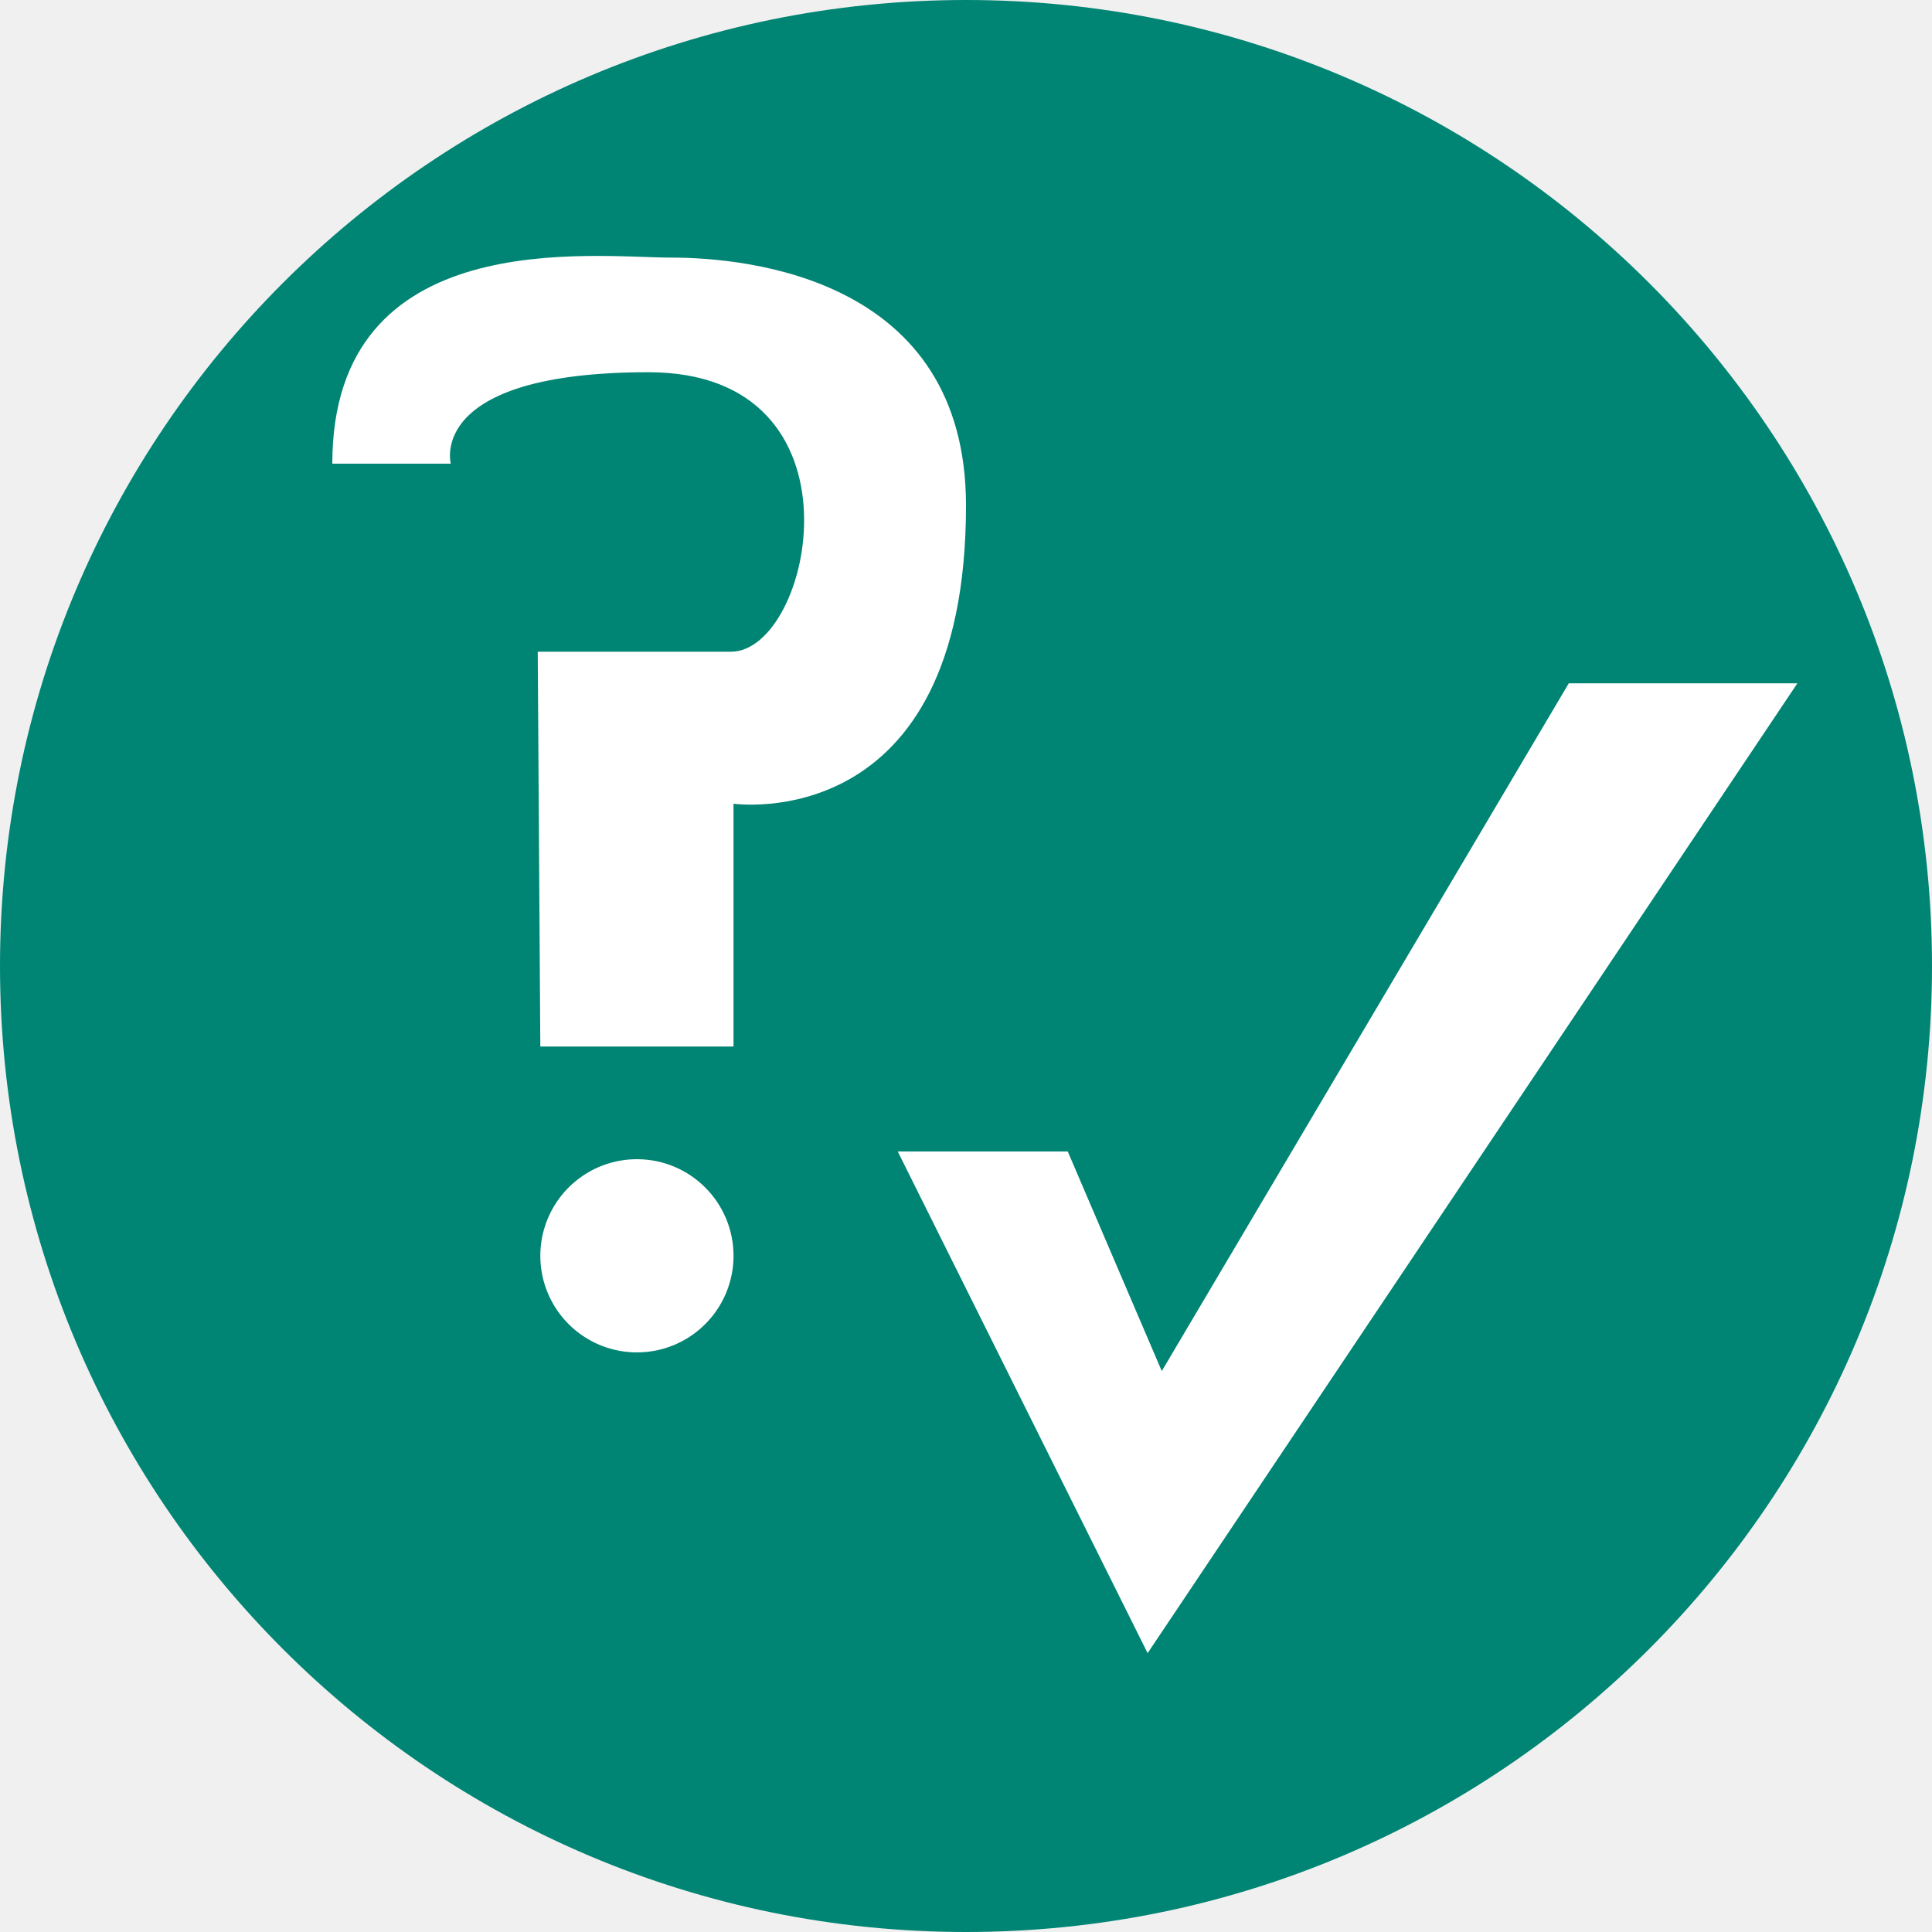
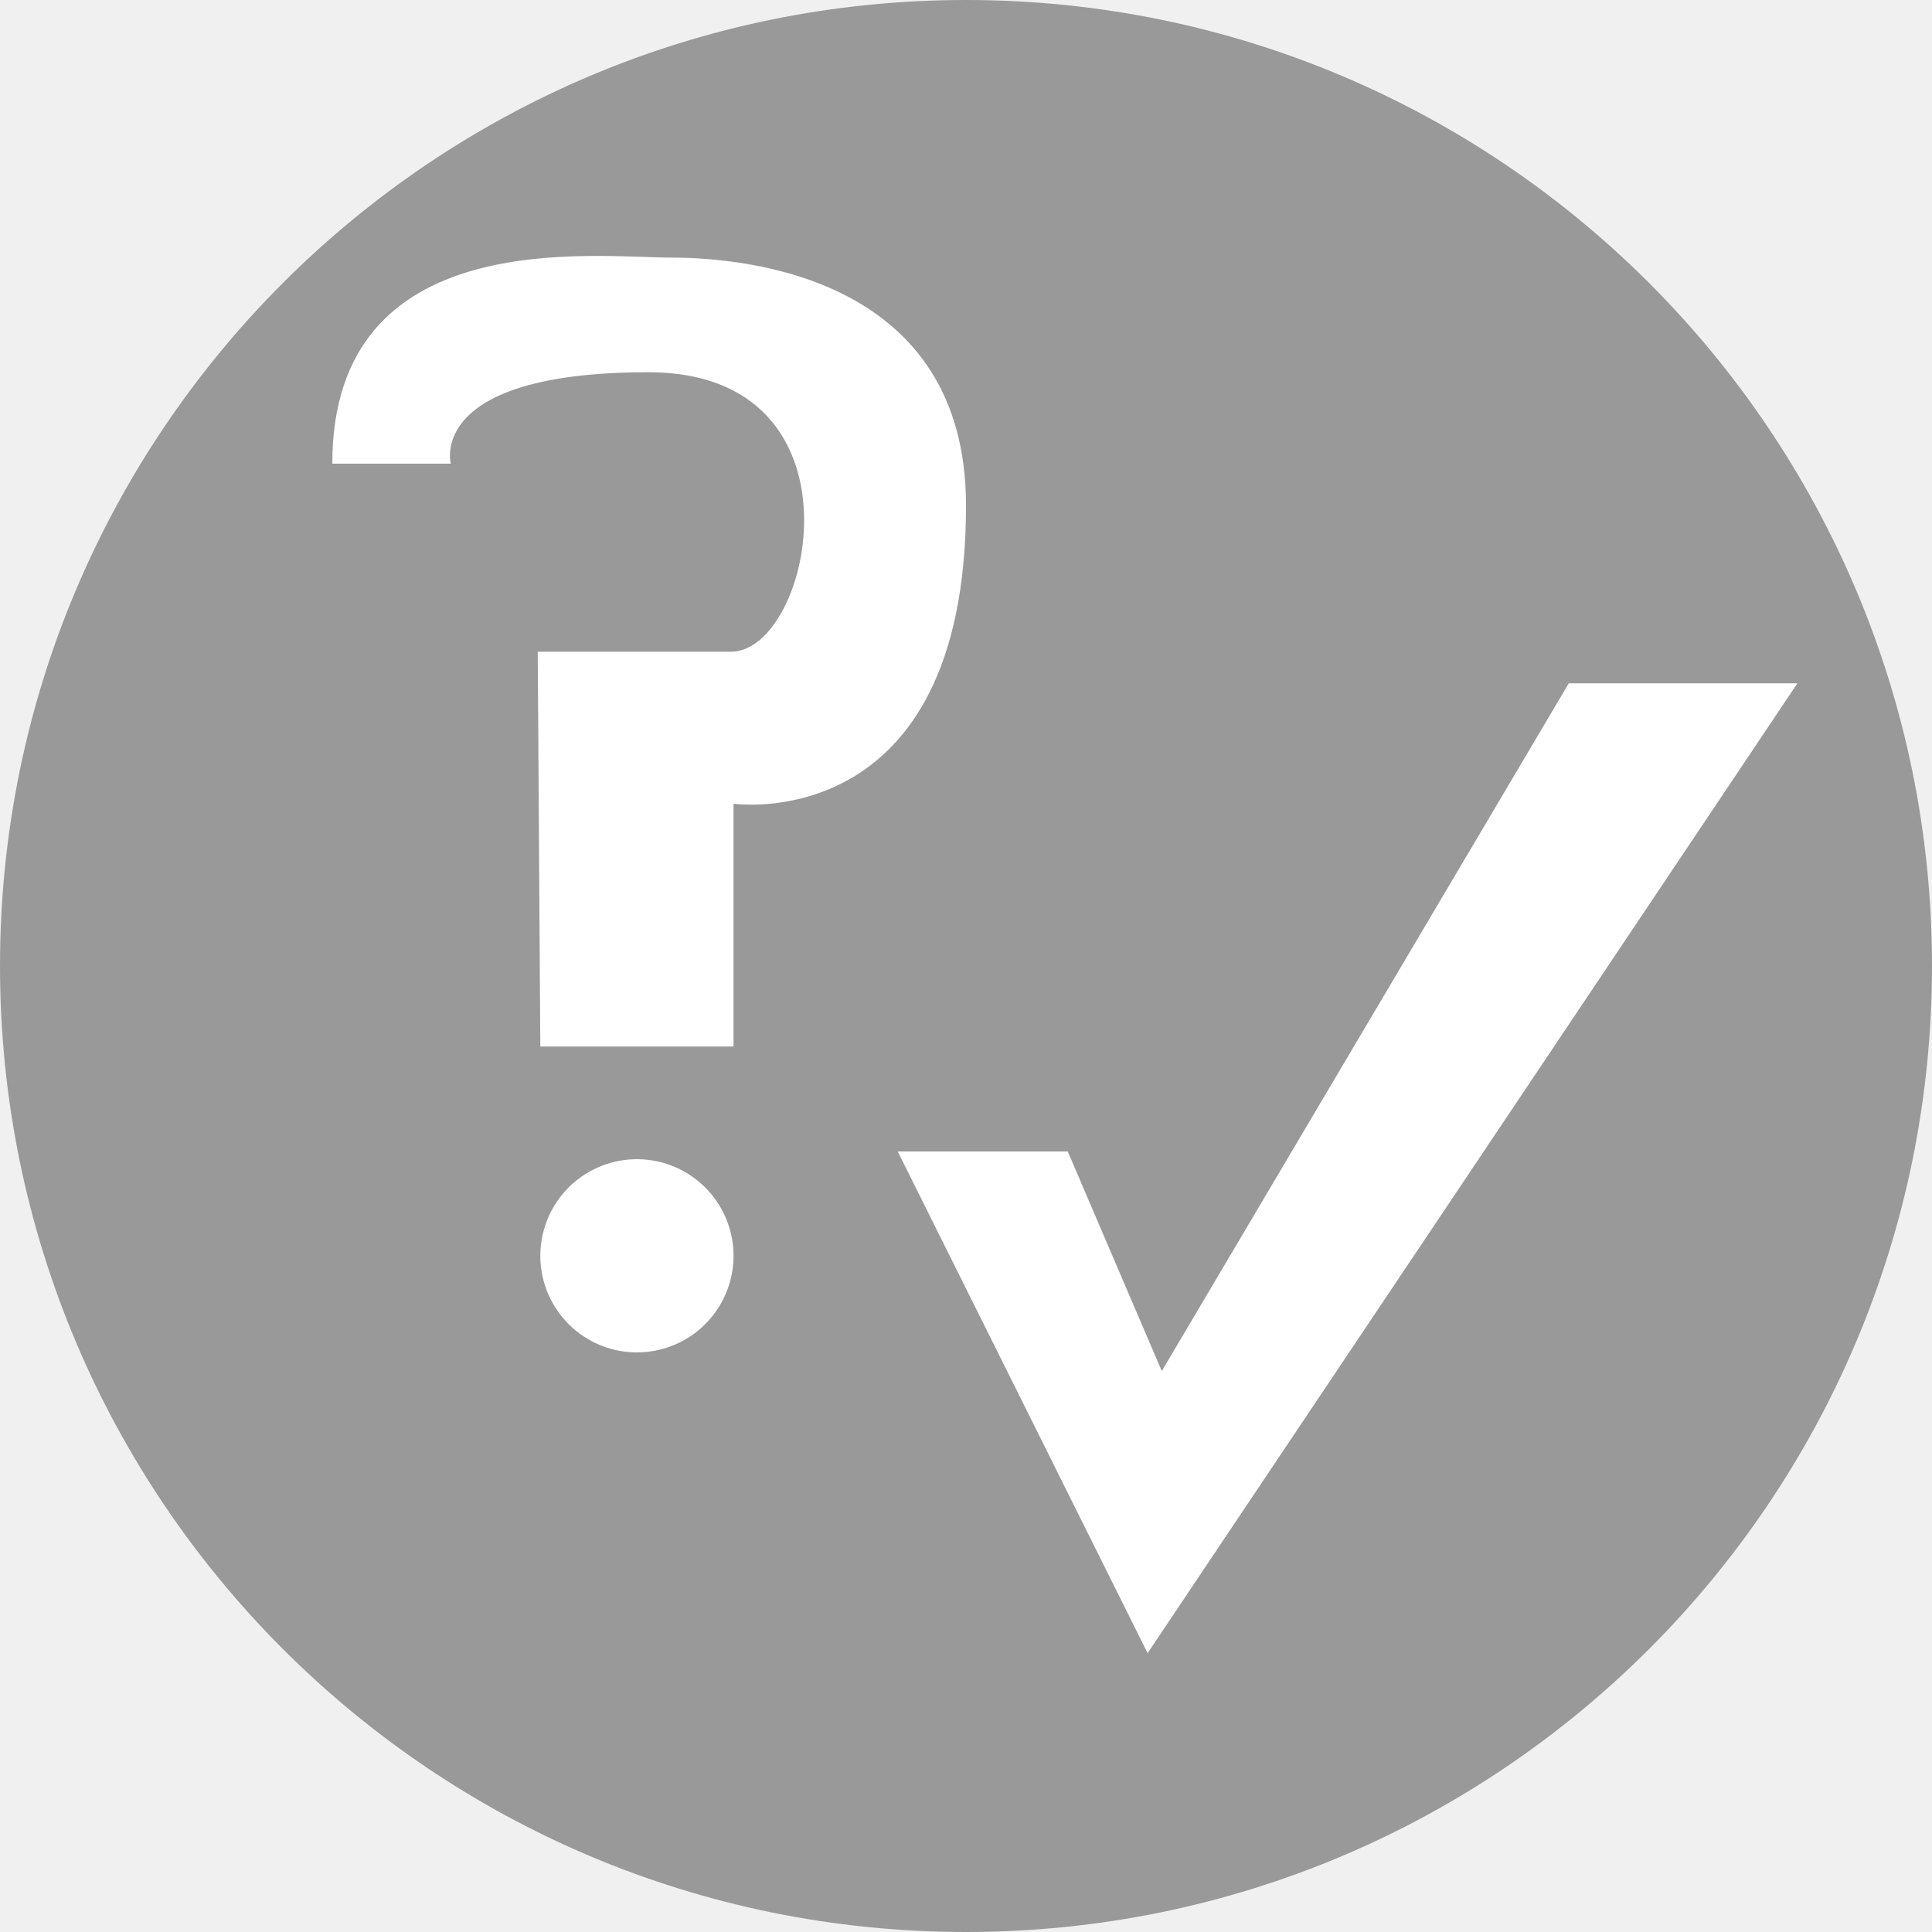
<svg xmlns="http://www.w3.org/2000/svg" viewBox="0 0 30 30">
  <g id="Layer_25" data-name="Layer 25">
-     <path class="roadmap-background-circle" d="M30,15A15,15,0,1,1,15,0,15,15,0,0,1,30,15" fill="#008473" />
+     <path class="roadmap-background-circle" d="M30,15A15,15,0,1,1,15,0,15,15,0,0,1,30,15" fill="#999" />
    <path d="M11.39,19.48A1.5,1.5,0,1,1,9.89,18a1.5,1.5,0,0,1,1.5,1.5" fill="#fff" />
    <path d="M8.39,16.25h3V12.48S15,13,15,7.85C15,4.33,11.63,4,10.42,4S5.16,3.47,5.16,7.2H7s-.39-1.42,3.07-1.42,2.55,4.34,1.28,4.34h-3Z" fill="#fff" />
    <polygon points="13.94 17.88 16.58 17.88 18.04 21.29 24.36 10.61 27.91 10.61 17.82 25.67 13.94 17.88" fill="#fff" />
  </g>
</svg>
